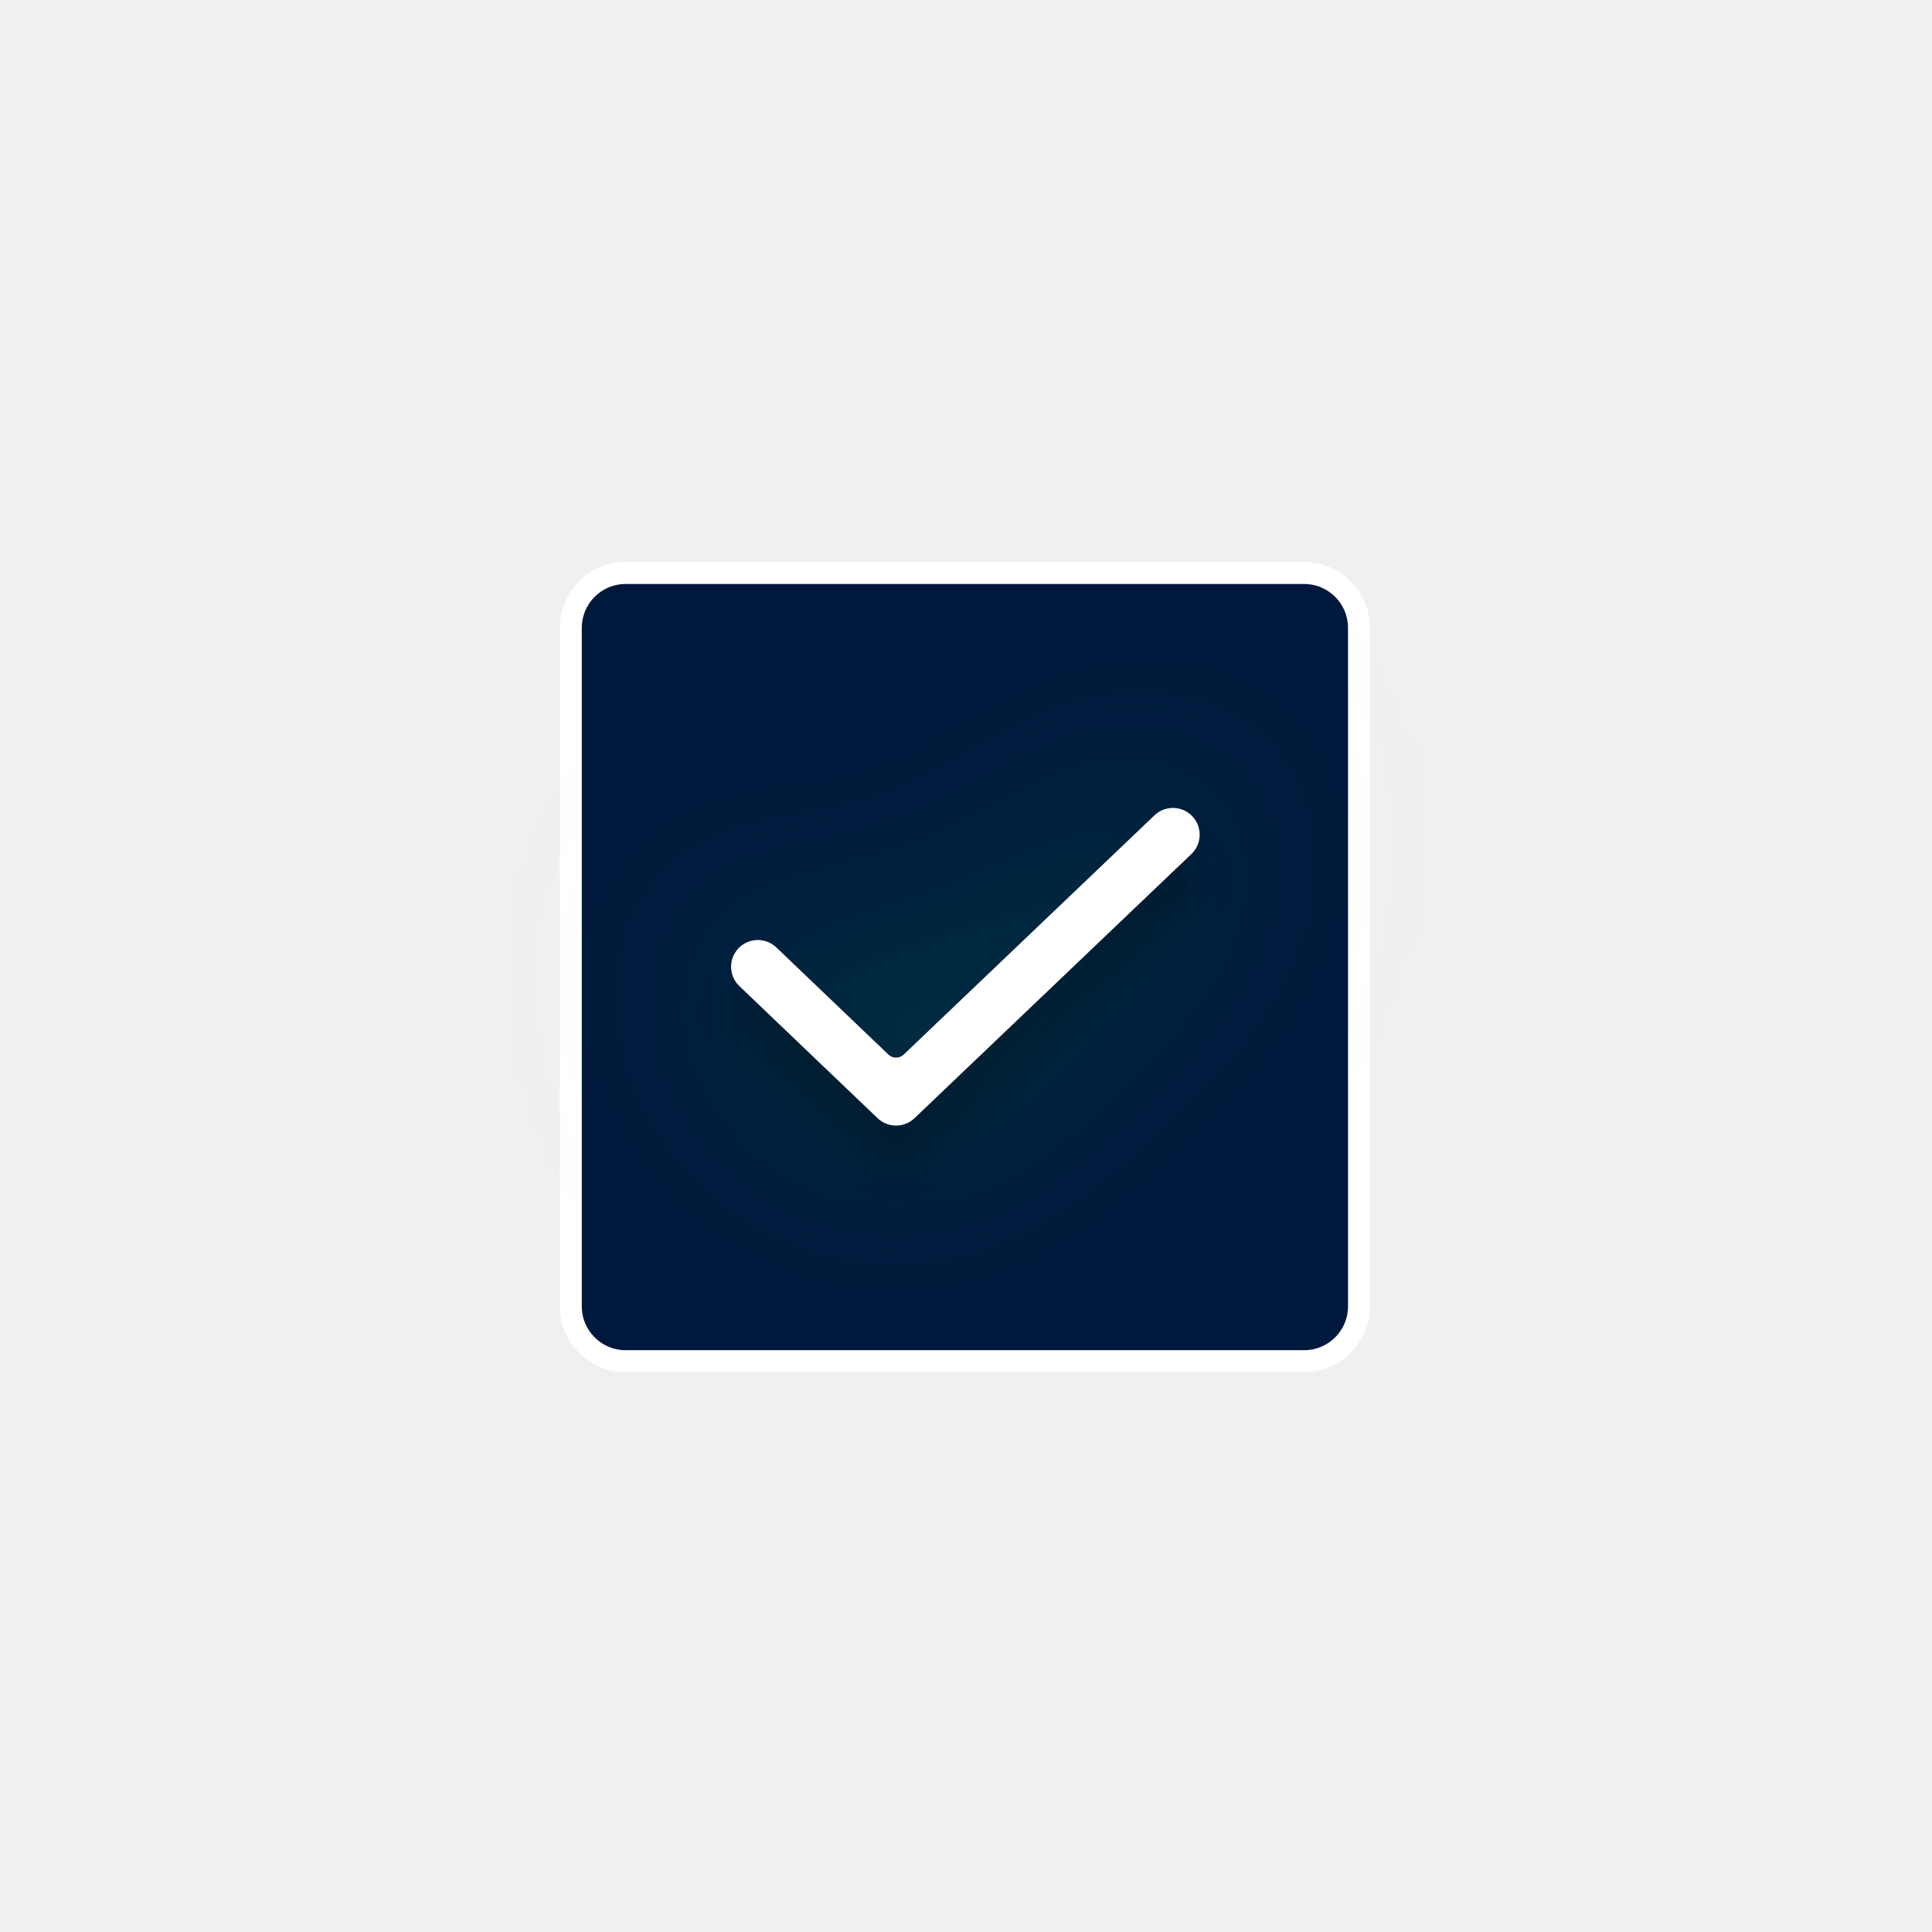
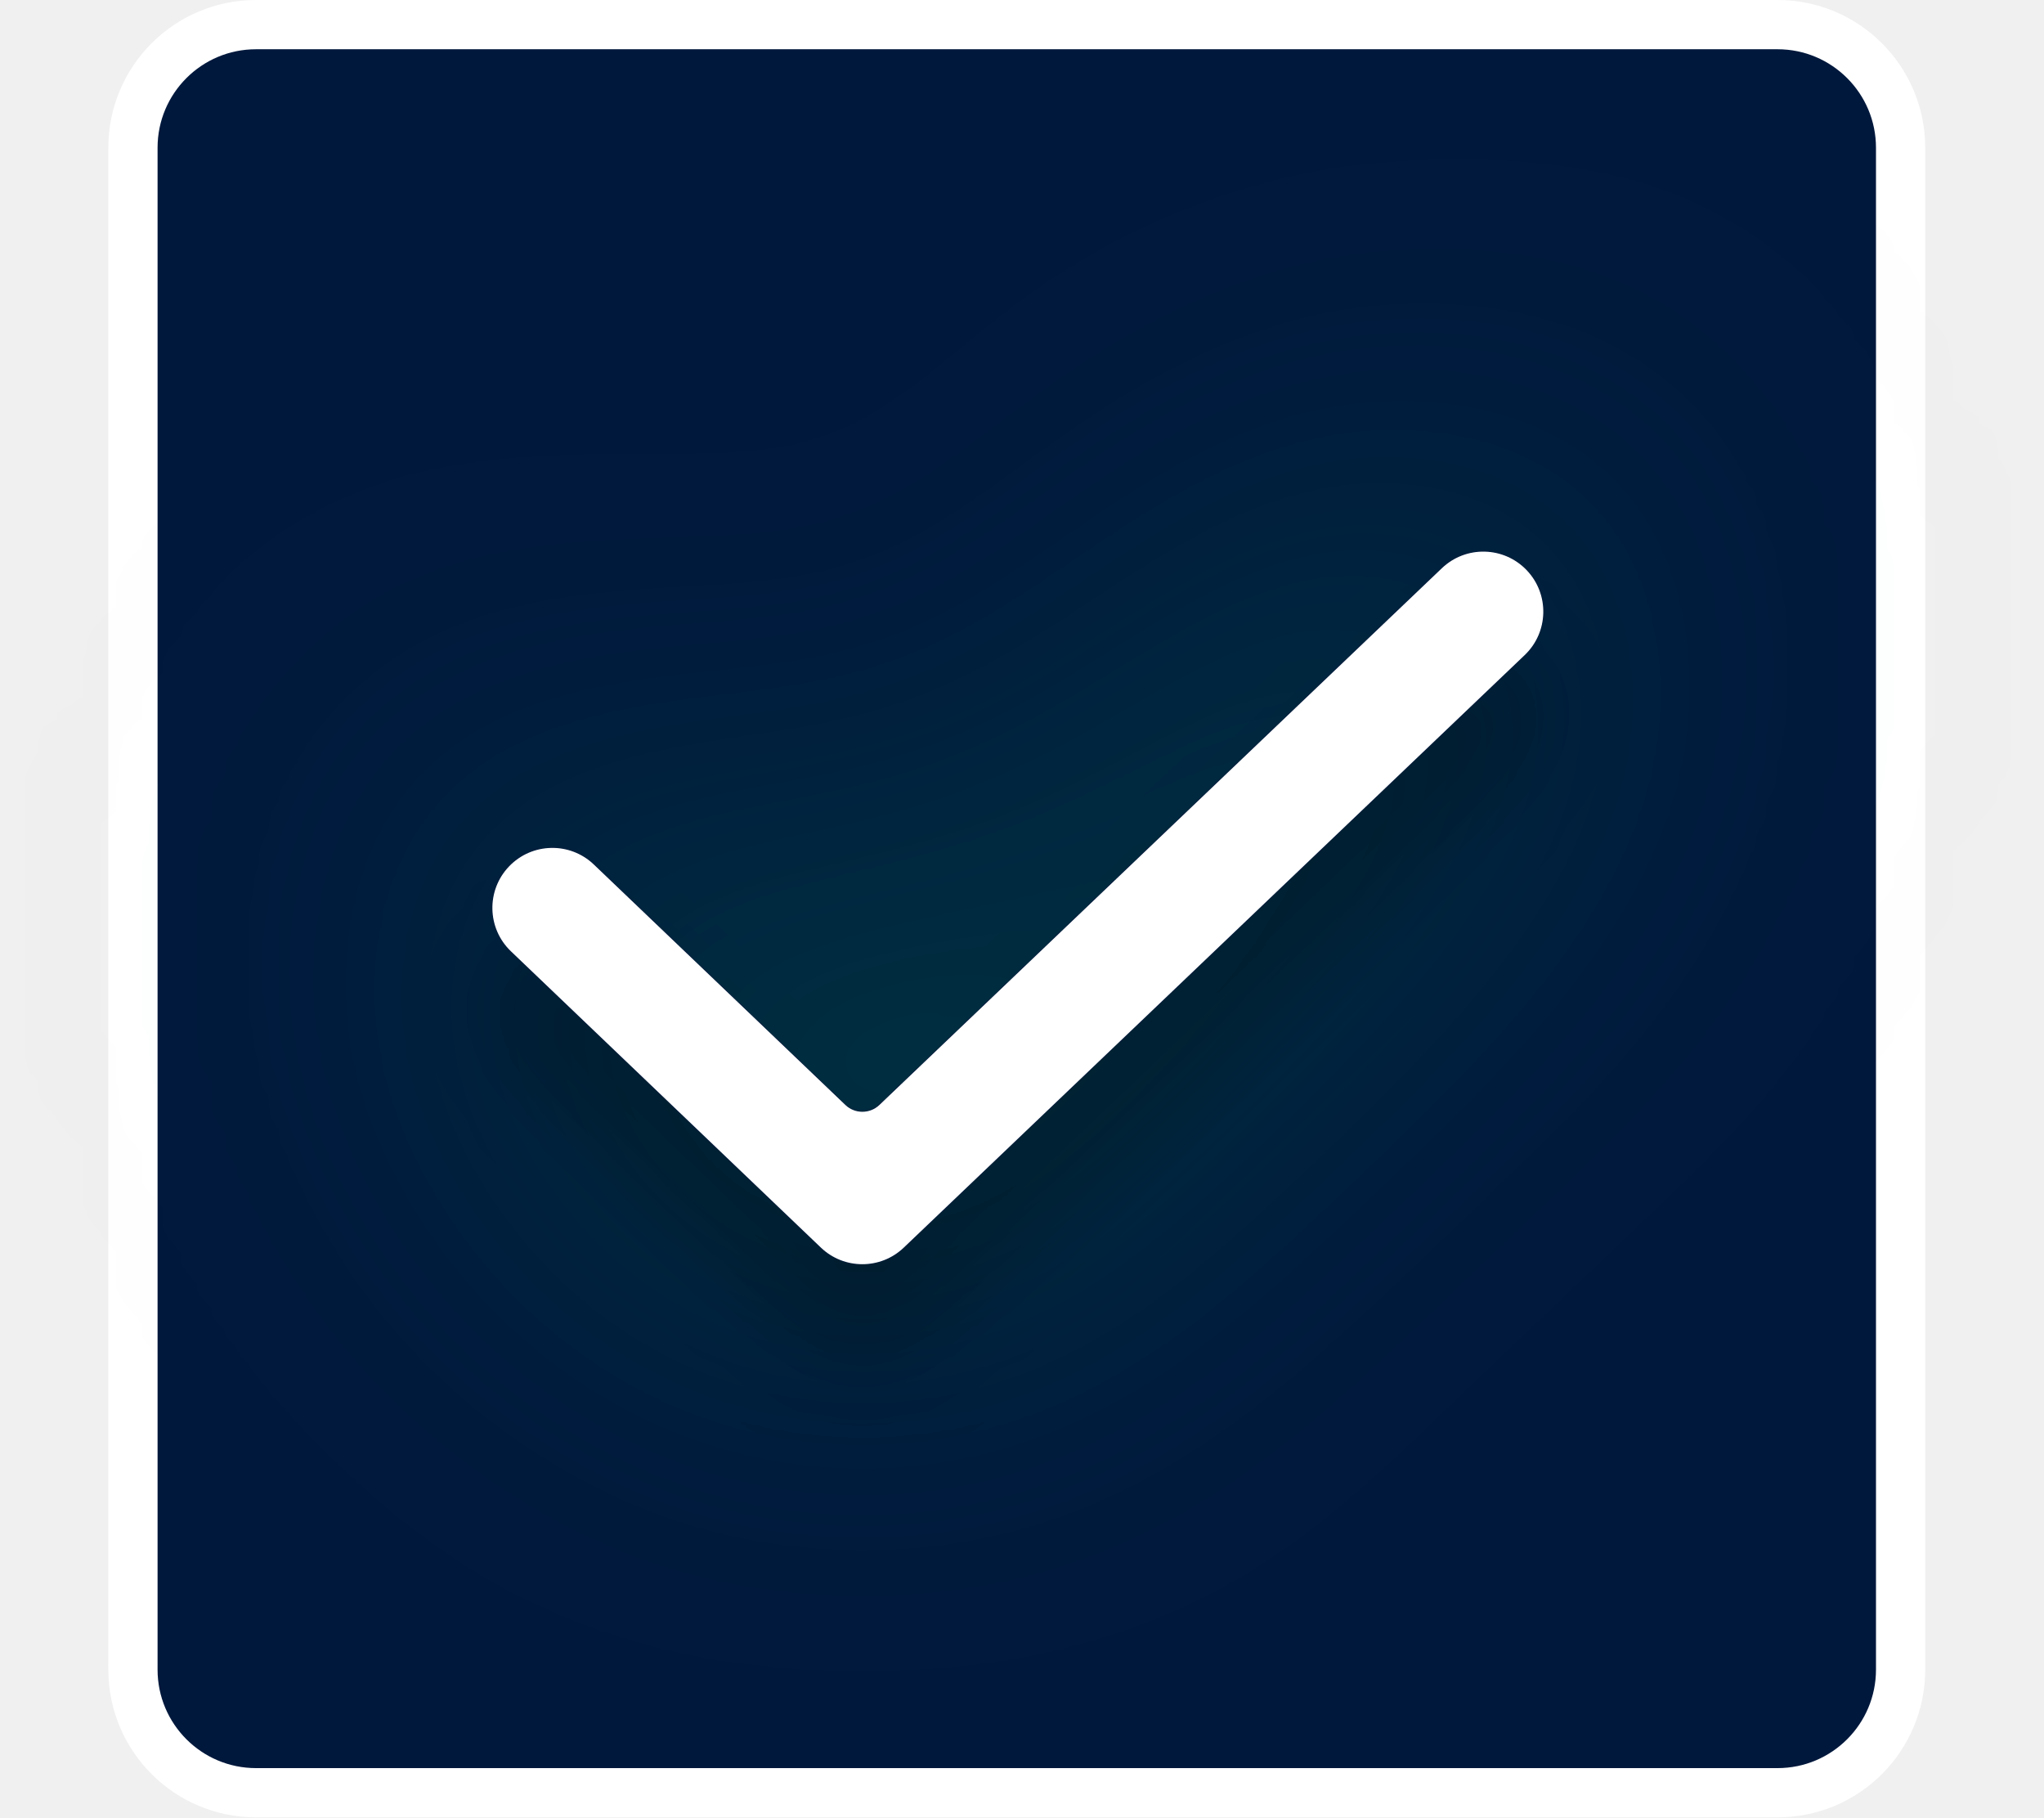
- <svg xmlns="http://www.w3.org/2000/svg" width="440" height="440" viewBox="0 0 440 440" fill="none">
-   <rect x="130" y="130.5" width="179.5" height="179.5" rx="12.5" fill="#00183C" stroke="white" stroke-width="5" />
-   <g filter="url(#filter0_dd_2482_1968)">
-     <path fill-rule="evenodd" clip-rule="evenodd" d="M262.919 185.685C265.354 183.362 269.211 183.452 271.534 185.887C273.857 188.323 273.766 192.18 271.331 194.503L208.275 254.659C205.919 256.907 202.212 256.905 199.858 254.656L168.384 224.577C165.951 222.252 165.863 218.395 168.188 215.962C170.513 213.529 174.371 213.441 176.804 215.766L202.346 240.175C203.312 241.098 204.833 241.099 205.799 240.177L262.919 185.685Z" fill="white" />
+ <svg xmlns="http://www.w3.org/2000/svg" width="180" height="160" viewBox="0 0 180 160" fill="none">
+   <rect x="11.708" y="2.168" width="155.664" height="155.664" rx="10.84" fill="#00183C" stroke="white" stroke-width="4.336" />
+   <g filter="url(#filter0_dd_4_2850)">
+     <path fill-rule="evenodd" clip-rule="evenodd" d="M126.975 50.025C129.087 48.01 132.432 48.089 134.447 50.201C136.462 52.312 136.383 55.658 134.271 57.672L79.588 109.84C77.545 111.789 74.33 111.788 72.289 109.837L44.994 83.753C42.884 81.737 42.808 78.392 44.824 76.282C46.84 74.172 50.186 74.096 52.296 76.112L74.446 97.28C75.284 98.08 76.603 98.08 77.441 97.281L126.975 50.025Z" fill="white" />
  </g>
  <defs>
-     <filter id="filter0_dd_2482_1968" x="116.5" y="134" width="206.719" height="172.344" filterUnits="userSpaceOnUse" color-interpolation-filters="sRGB">
+     <filter id="filter0_dd_4_2850" x="-8.39233e-05" y="5.203" width="179.269" height="149.458" filterUnits="userSpaceOnUse" color-interpolation-filters="sRGB">
      <feFlood flood-opacity="0" result="BackgroundImageFix" />
      <feColorMatrix in="SourceAlpha" type="matrix" values="0 0 0 0 0 0 0 0 0 0 0 0 0 0 0 0 0 0 127 0" result="hardAlpha" />
      <feOffset />
-       <feGaussianBlur stdDeviation="25" />
+       <feGaussianBlur stdDeviation="21.68" />
      <feComposite in2="hardAlpha" operator="out" />
      <feColorMatrix type="matrix" values="0 0 0 0 0 0 0 0 0 0.702 0 0 0 0 0.353 0 0 0 0.5 0" />
-       <feBlend mode="normal" in2="BackgroundImageFix" result="effect1_dropShadow_2482_1968" />
+       <feBlend mode="normal" in2="BackgroundImageFix" result="effect1_dropShadow_4_2850" />
      <feColorMatrix in="SourceAlpha" type="matrix" values="0 0 0 0 0 0 0 0 0 0 0 0 0 0 0 0 0 0 127 0" result="hardAlpha" />
-       <feOffset dy="10" />
-       <feGaussianBlur stdDeviation="5" />
+       <feOffset dy="8.672" />
+       <feGaussianBlur stdDeviation="4.336" />
      <feComposite in2="hardAlpha" operator="out" />
      <feColorMatrix type="matrix" values="0 0 0 0 0 0 0 0 0 0 0 0 0 0 0 0 0 0 0.25 0" />
-       <feBlend mode="normal" in2="effect1_dropShadow_2482_1968" result="effect2_dropShadow_2482_1968" />
-       <feBlend mode="normal" in="SourceGraphic" in2="effect2_dropShadow_2482_1968" result="shape" />
+       <feBlend mode="normal" in2="effect1_dropShadow_4_2850" result="effect2_dropShadow_4_2850" />
+       <feBlend mode="normal" in="SourceGraphic" in2="effect2_dropShadow_4_2850" result="shape" />
    </filter>
  </defs>
</svg>
